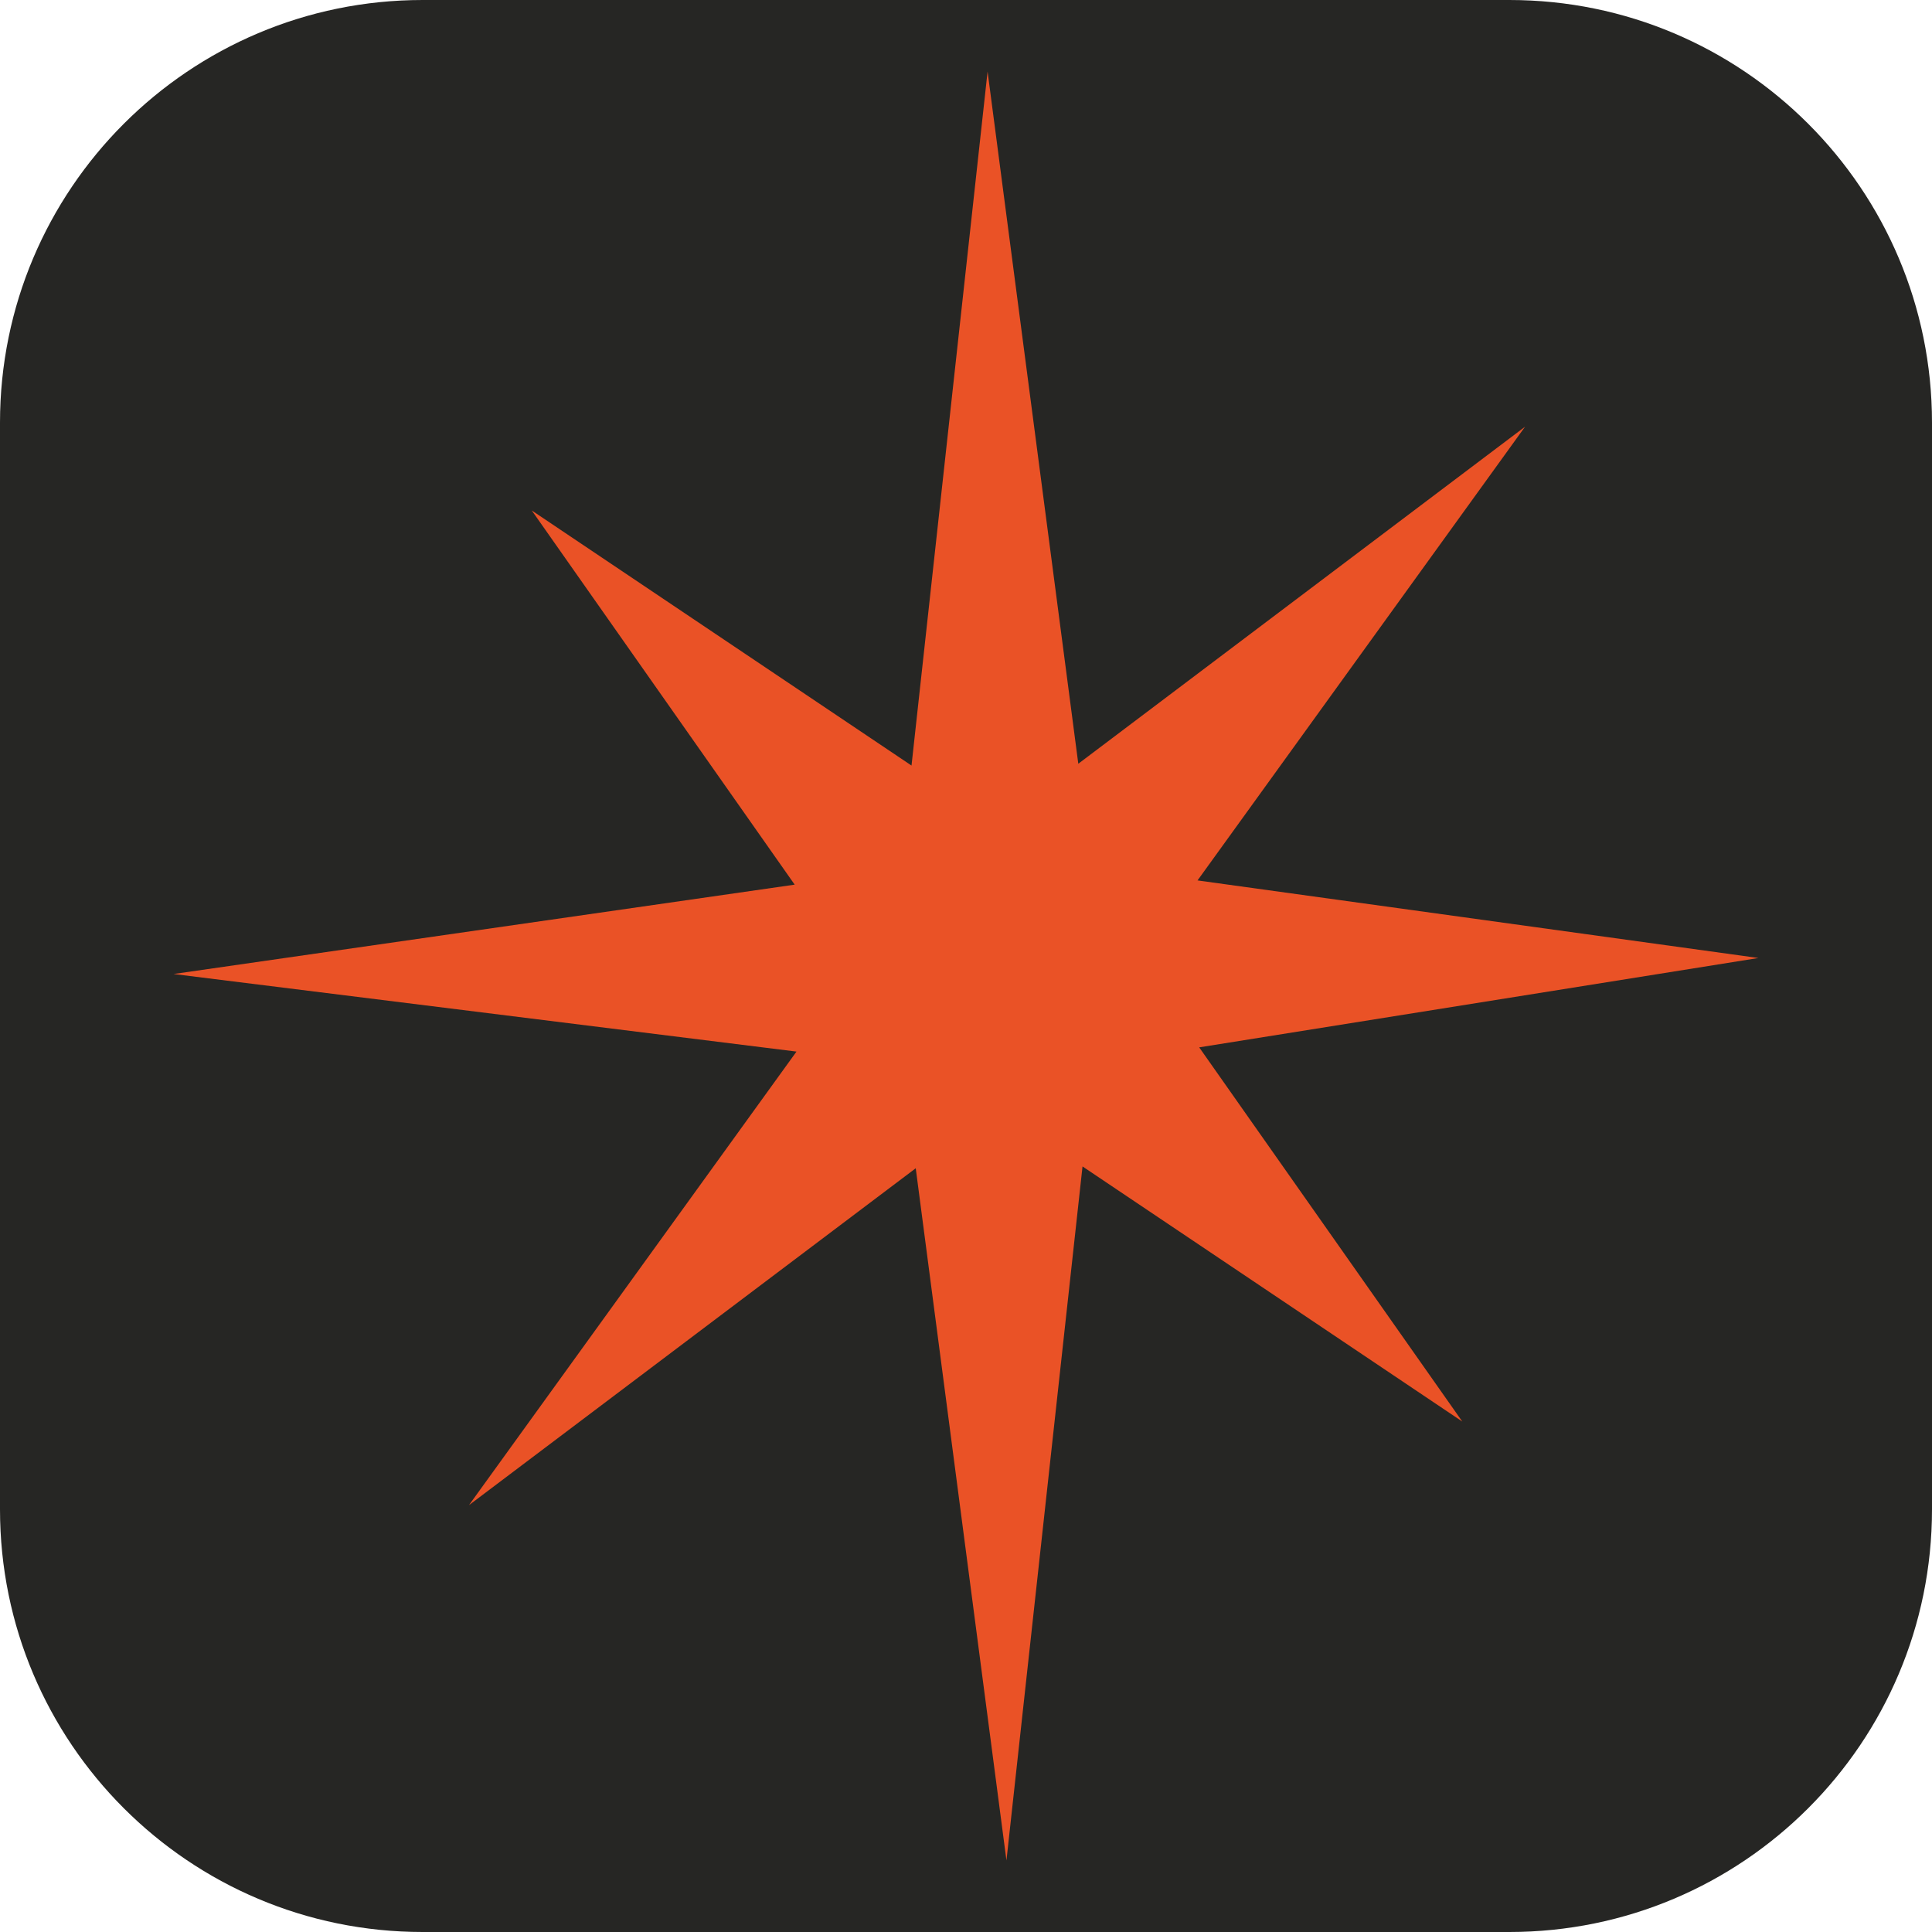
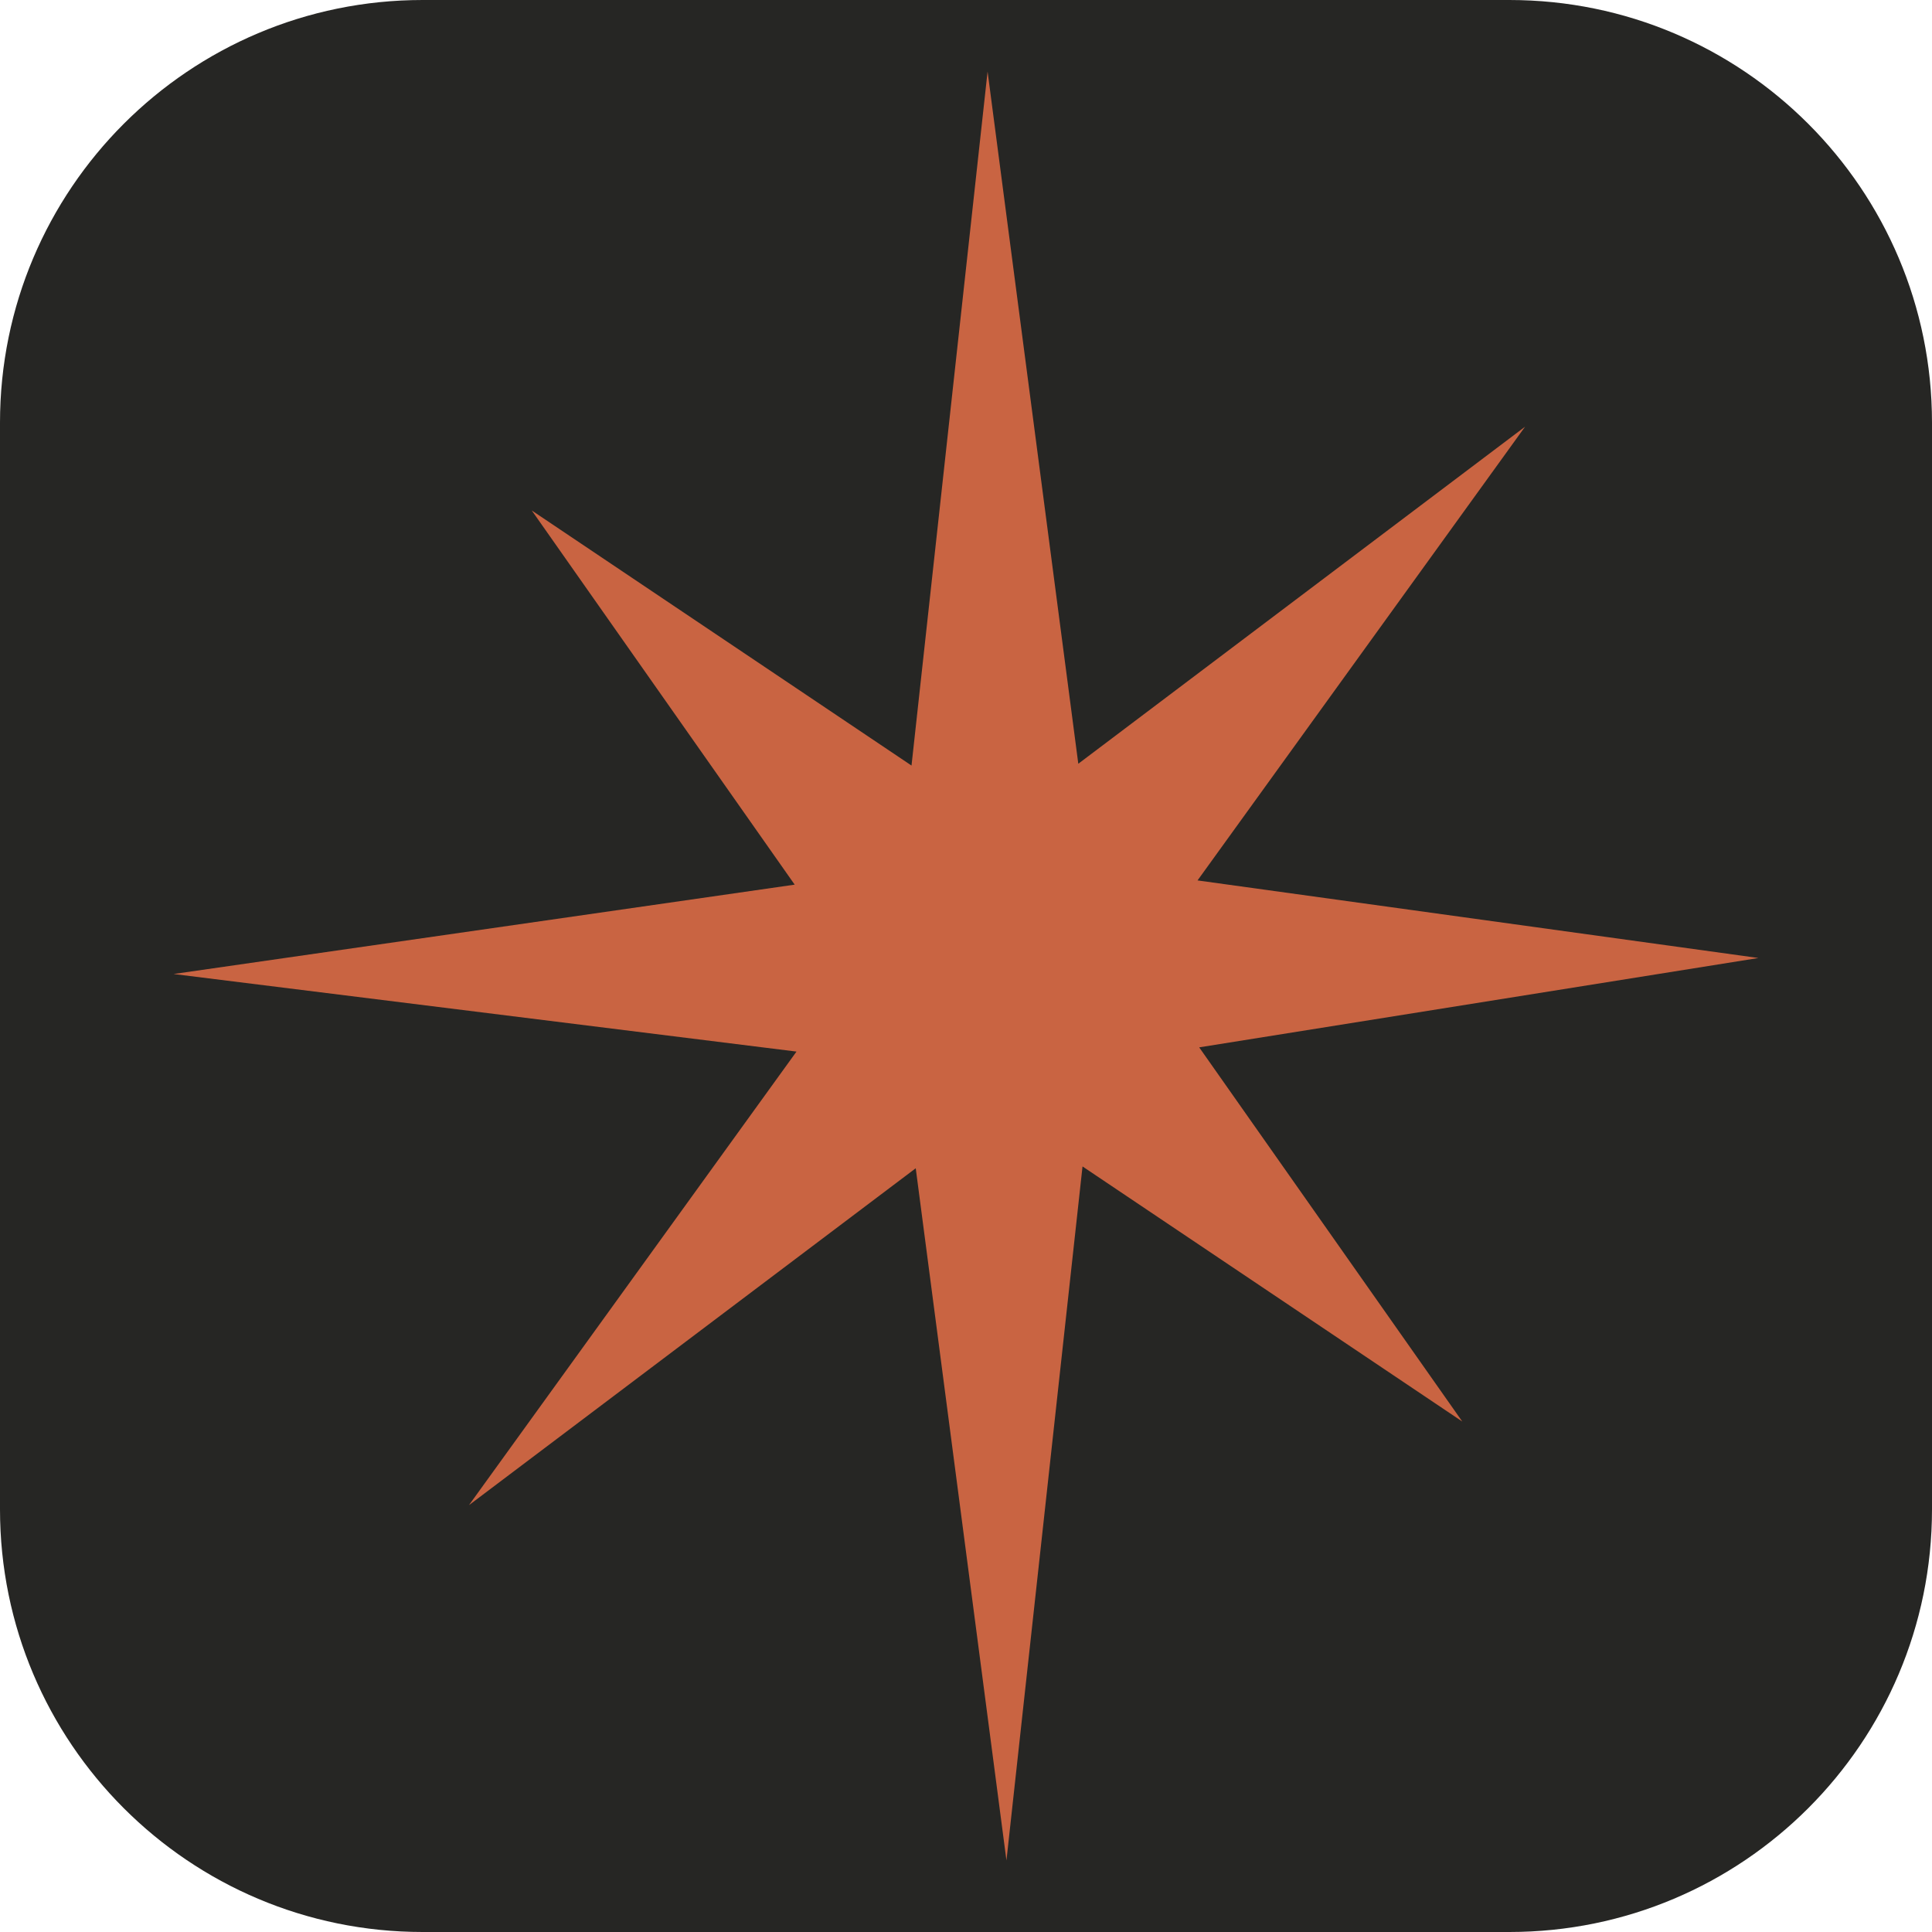
<svg xmlns="http://www.w3.org/2000/svg" viewBox="0 0 64 64" width="512" height="512">
  <rect width="64" height="64" rx="14" fill="#262624" />
-   <g fill="#ea5226" transform="translate(32 32) scale(0.5) translate(-52.5 -59.26)">
+   <g fill="#c96442" transform="translate(32 32) scale(0.5) translate(-52.5 -59.26)">
    <polygon points="59.94 45.86 89.54 23.53 67.84 53.59 105 58.73 67.95 64.65 85.38 89.44 60.22 72.54 55.18 118.52 49.17 72.66 19.57 94.98 41.27 64.93 0 59.79 41.15 53.87 23.73 29.08 48.89 45.98 53.93 0" />
  </g>
</svg>
